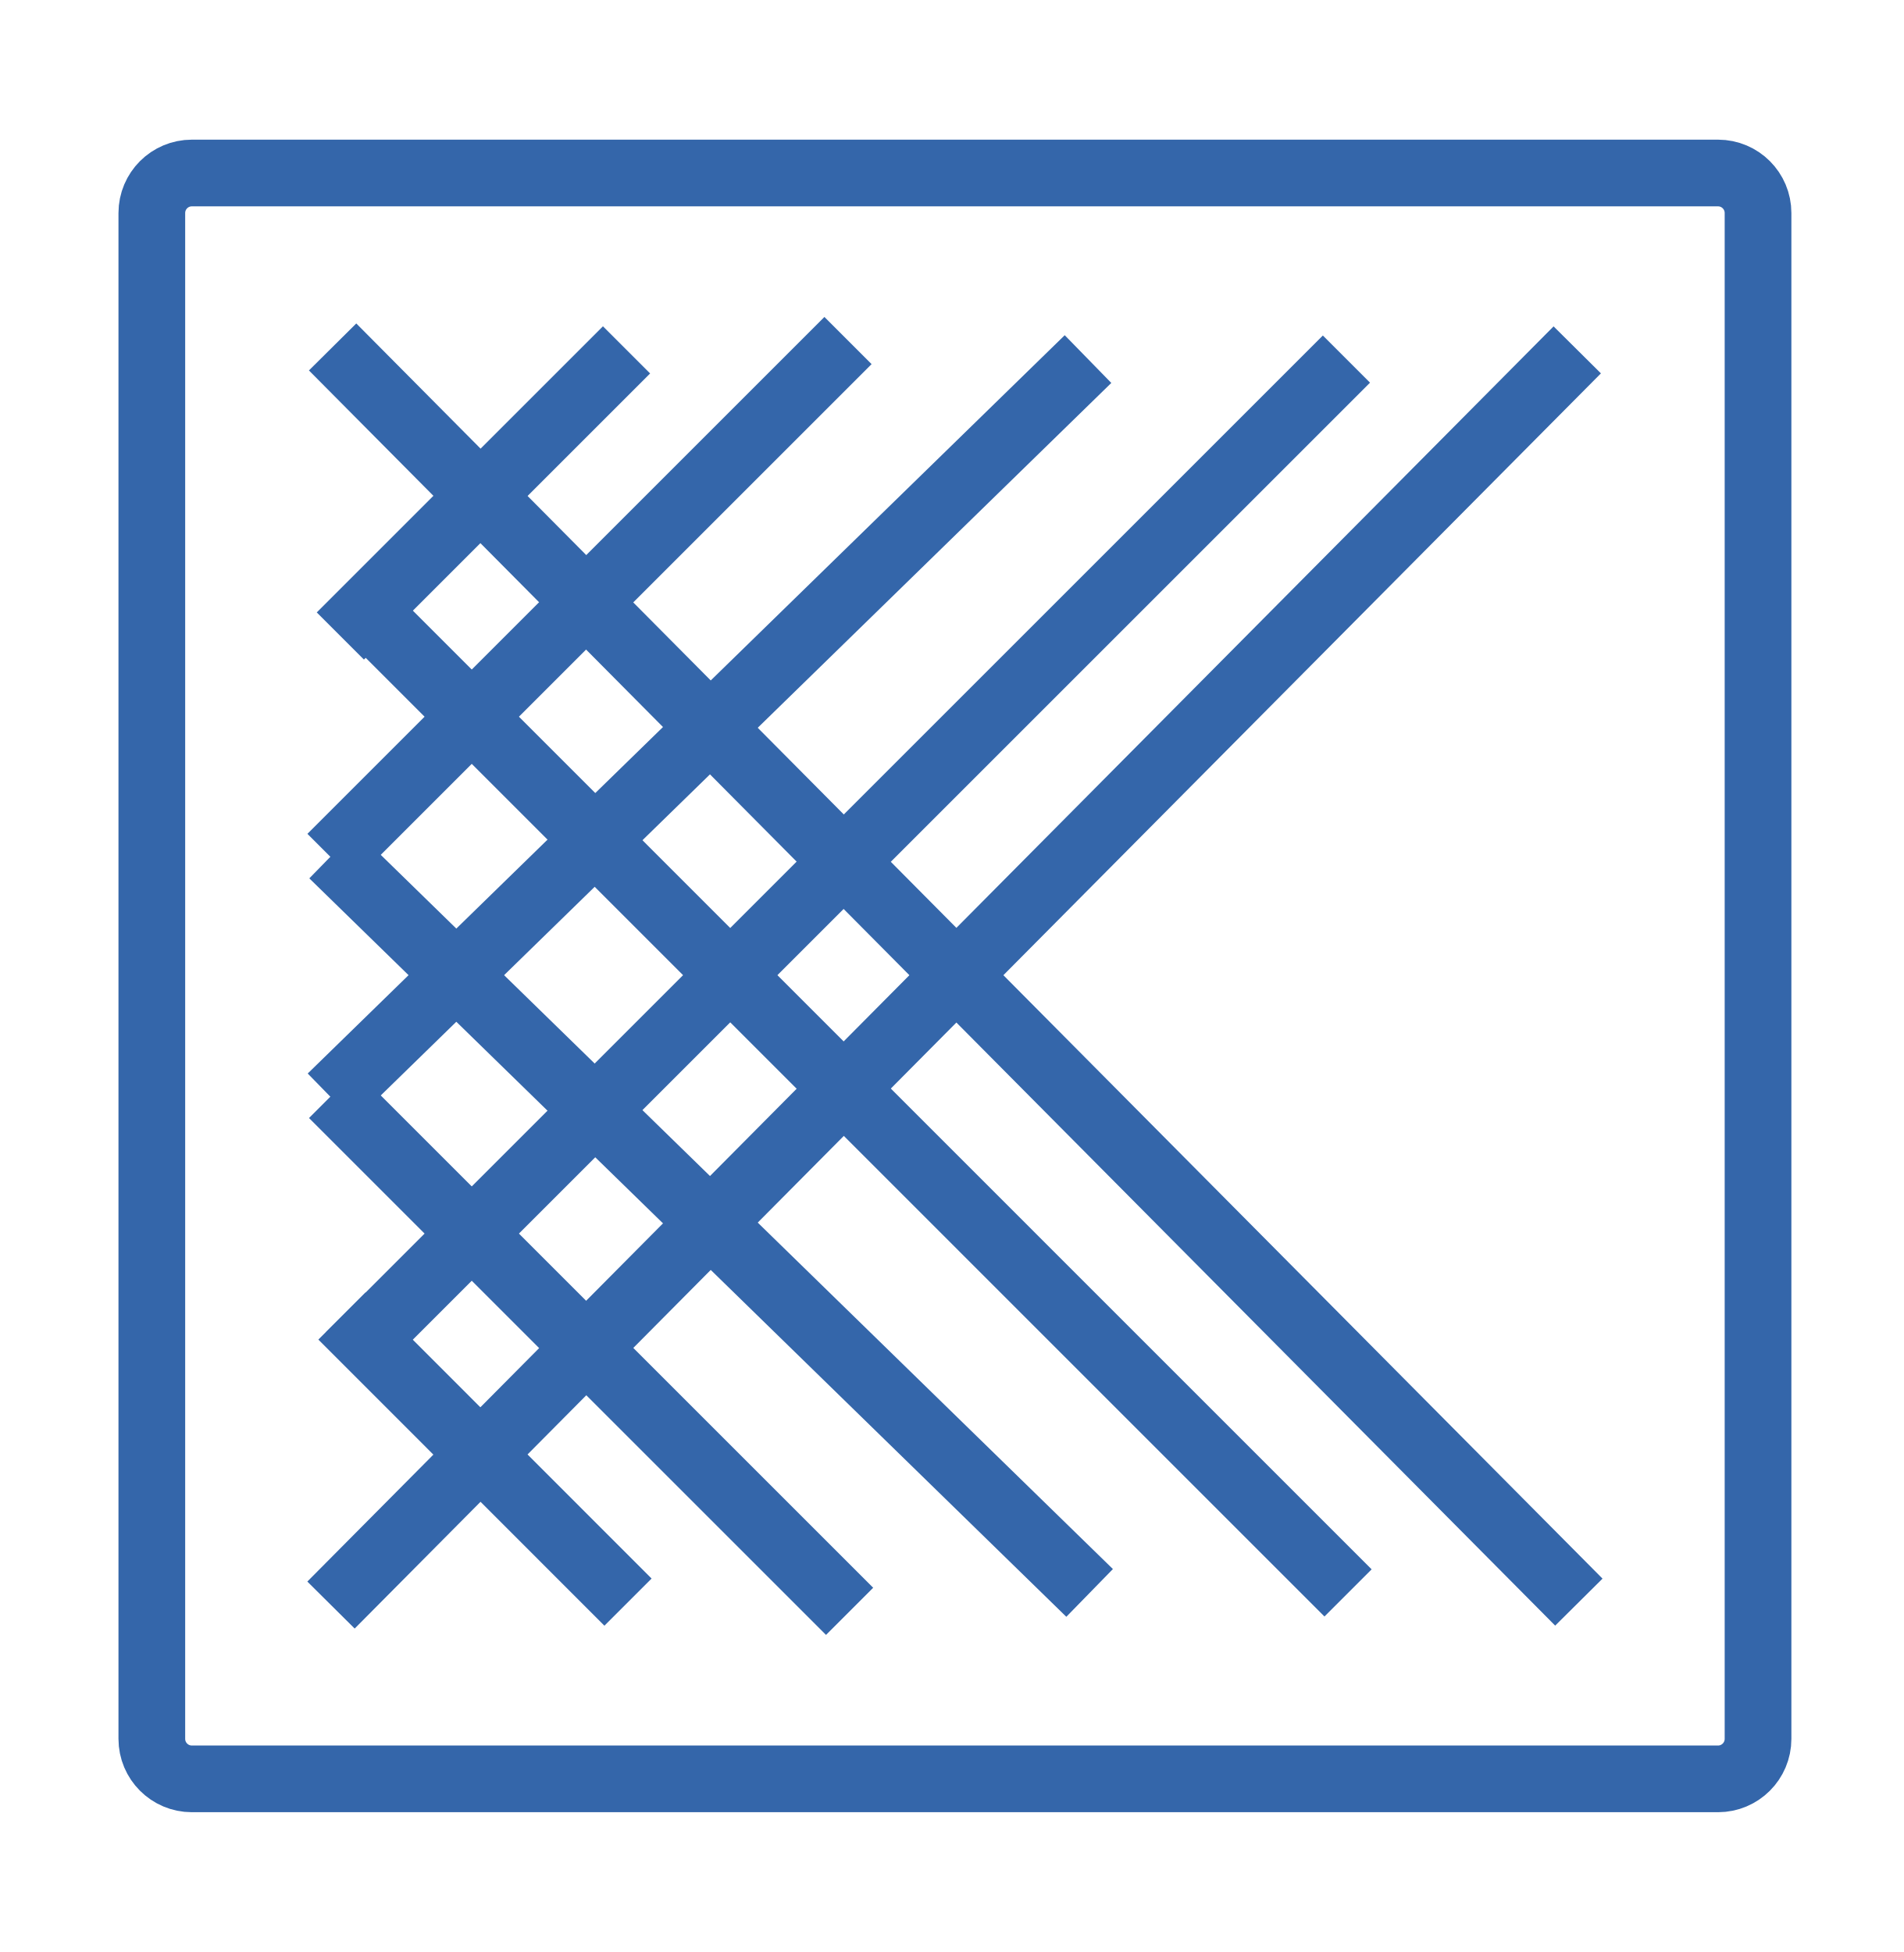
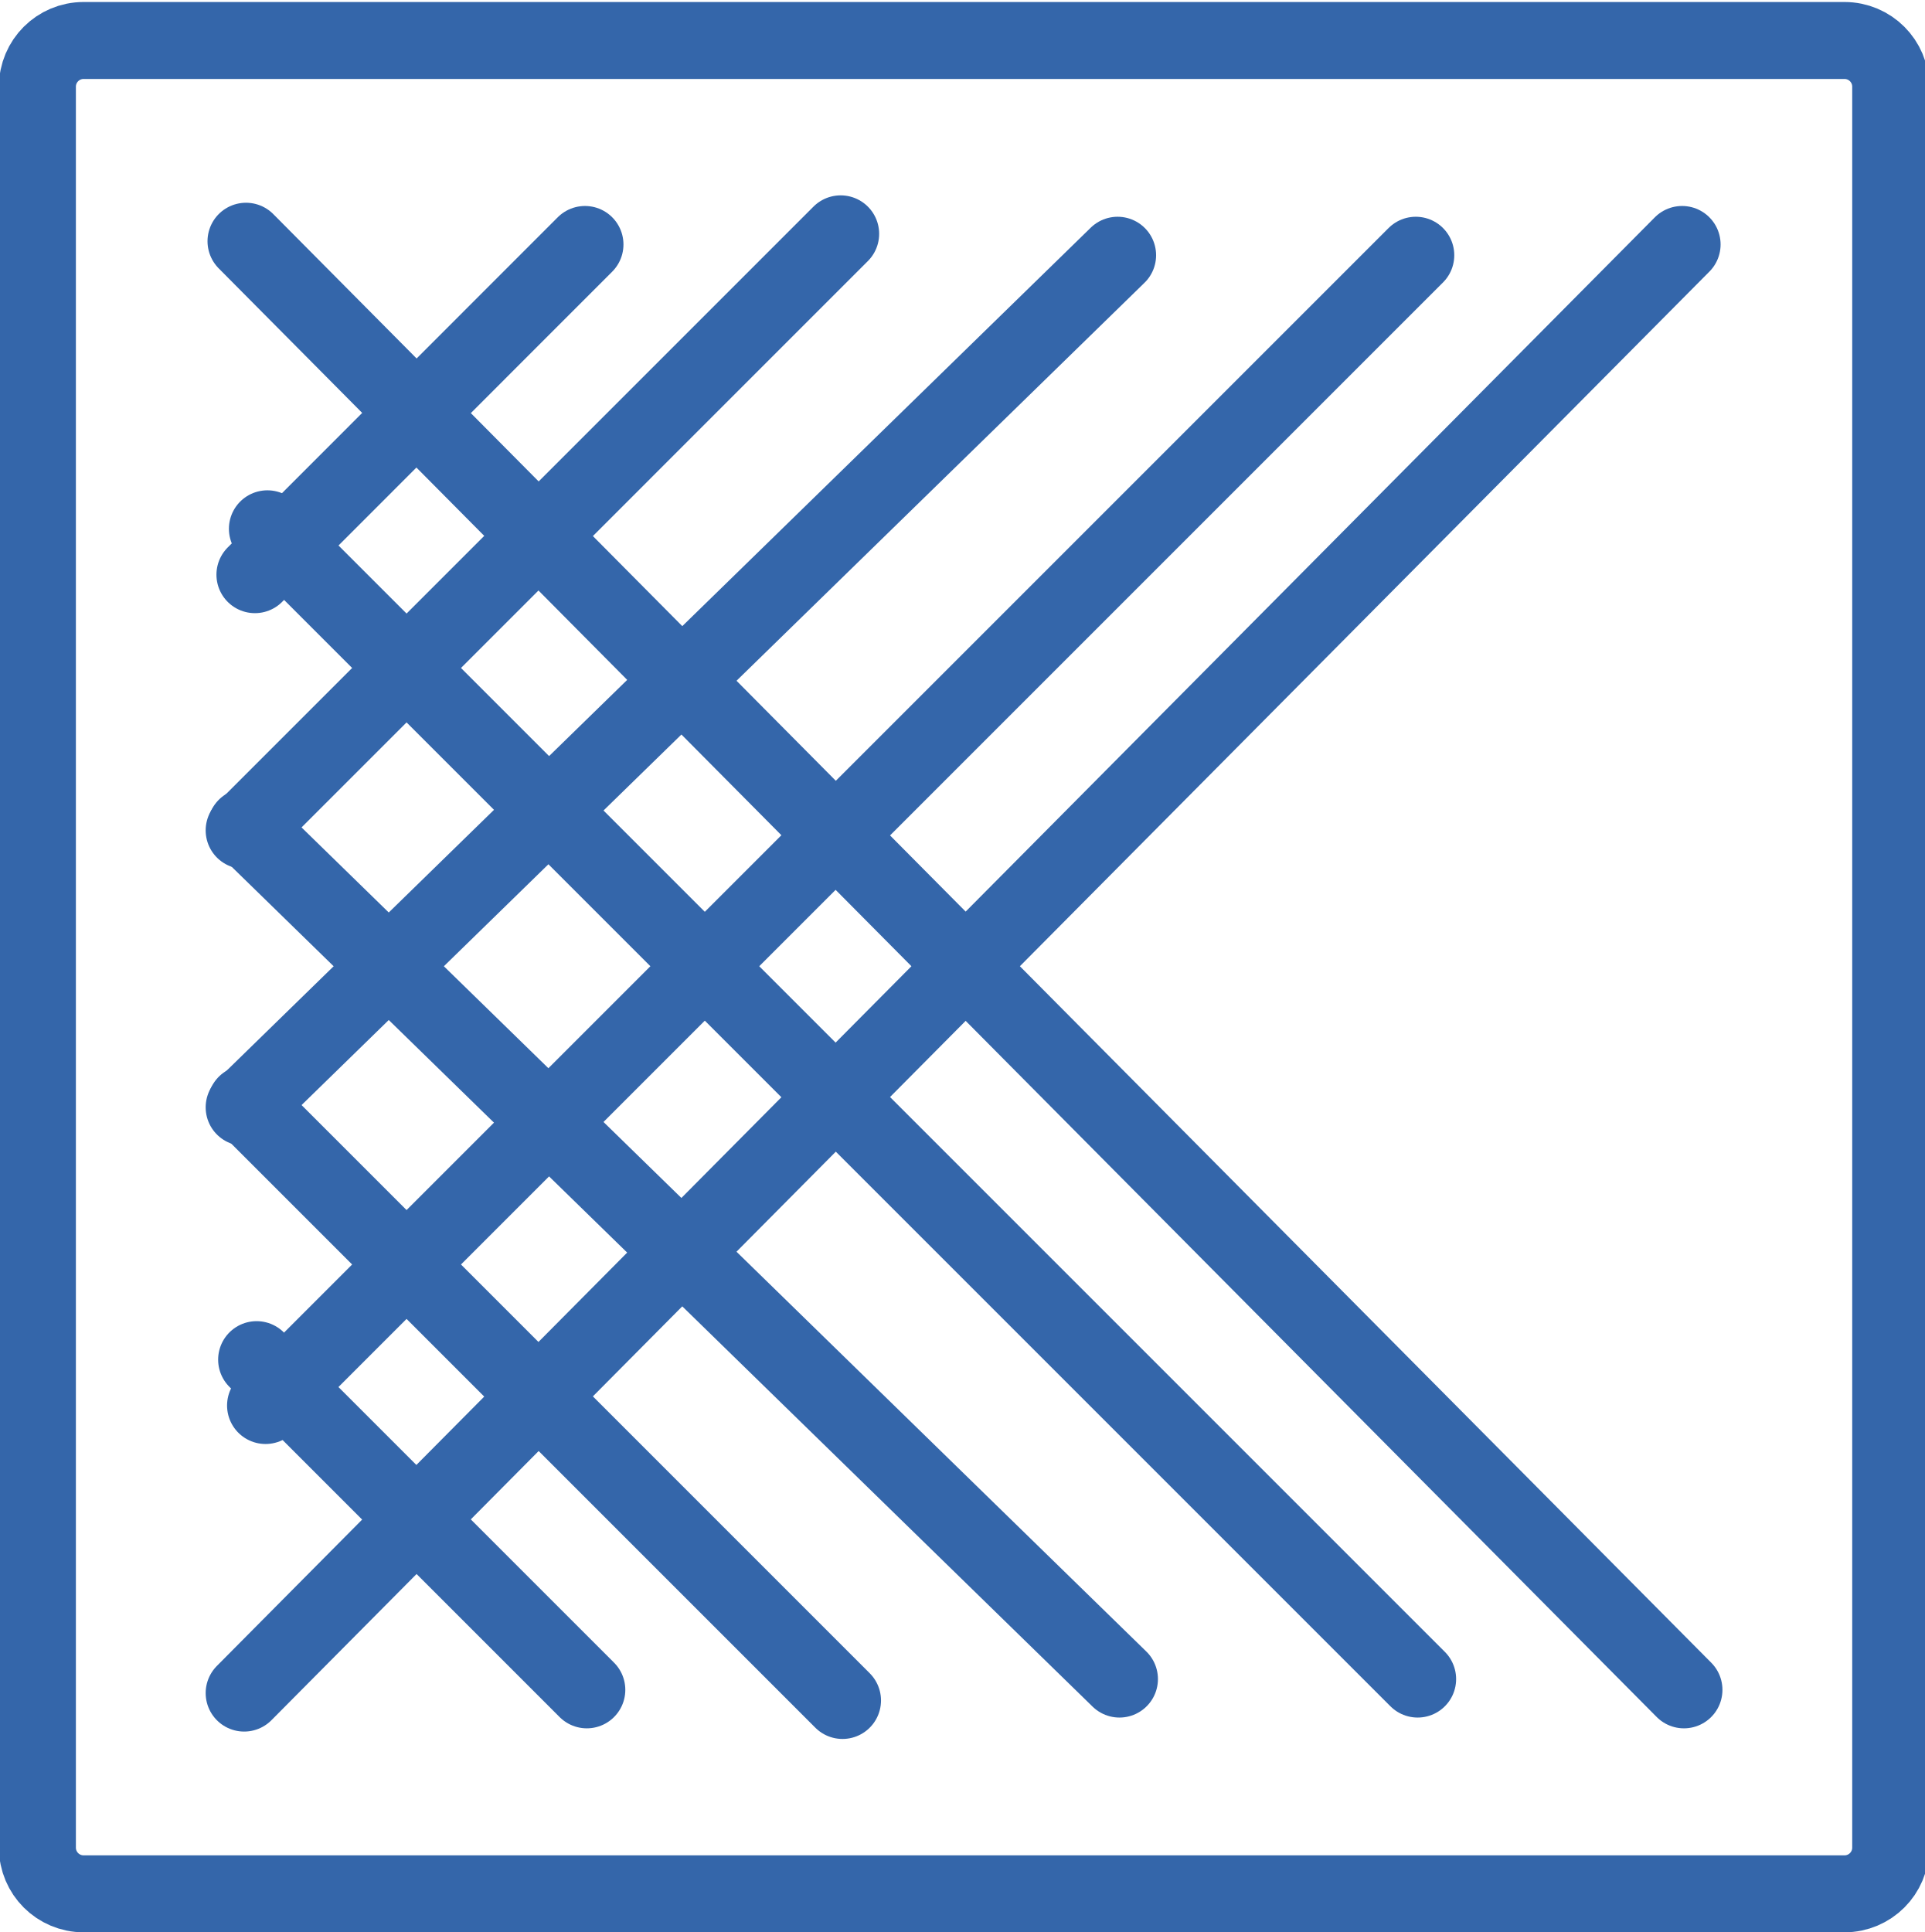
- <svg xmlns="http://www.w3.org/2000/svg" id="Layer_1" data-name="Layer 1" viewBox="0 0 142.7 146.34">
+ <svg xmlns="http://www.w3.org/2000/svg" id="Layer_1" data-name="Layer 1" viewBox="0 0 125 125.5">
  <defs>
-     <style>.cls-1{fill:none;stroke:#3466aa;stroke-miterlimit:10;stroke-width:5px;}</style>
+     <style>.cls-1,.cls-2{fill:none;stroke:#3466aa;stroke-width:5px;}.cls-1{stroke-miterlimit:10;}.cls-2{stroke-linecap:round;stroke-linejoin:round;}</style>
  </defs>
-   <rect class="cls-1" x="11.38" y="12.97" width="120.39" height="120.39" rx="3" ry="3" />
-   <line class="cls-1" x1="24.93" y1="26.01" x2="118.34" y2="120.11" />
-   <line class="cls-1" x1="101.04" y1="119.42" x2="26.32" y2="44.69" />
-   <line class="cls-1" x1="24.93" y1="64.06" x2="81.67" y2="119.42" />
-   <line class="cls-1" x1="63.68" y1="120.8" x2="24.93" y2="82.05" />
-   <line class="cls-1" x1="25.63" y1="98.66" x2="47.07" y2="120.11" />
-   <line class="cls-1" x1="24.81" y1="120.33" x2="118.22" y2="26.23" />
-   <line class="cls-1" x1="100.92" y1="26.92" x2="26.2" y2="101.64" />
-   <line class="cls-1" x1="24.81" y1="82.27" x2="81.55" y2="26.92" />
-   <line class="cls-1" x1="63.56" y1="25.53" x2="24.81" y2="64.28" />
-   <line class="cls-1" x1="25.51" y1="47.68" x2="46.96" y2="26.23" />
+   <rect class="cls-1" x="2.43" y="2.63" width="120.39" height="120.39" rx="3" ry="3" />
+   <line class="cls-2" x1="15.98" y1="15.67" x2="109.39" y2="109.77" />
+   <line class="cls-2" x1="92.09" y1="109.07" x2="17.37" y2="34.35" />
+   <line class="cls-2" x1="15.98" y1="53.72" x2="72.72" y2="109.07" />
+   <line class="cls-2" x1="54.73" y1="110.46" x2="15.98" y2="71.71" />
+   <line class="cls-2" x1="16.67" y1="88.32" x2="38.12" y2="109.77" />
+   <line class="cls-2" x1="15.86" y1="109.98" x2="109.27" y2="15.88" />
+   <line class="cls-2" x1="91.97" y1="16.58" x2="17.25" y2="91.3" />
+   <line class="cls-2" x1="15.86" y1="71.93" x2="72.6" y2="16.58" />
+   <line class="cls-2" x1="54.61" y1="15.19" x2="15.86" y2="53.94" />
+   <line class="cls-2" x1="16.56" y1="37.33" x2="38" y2="15.88" />
</svg>
